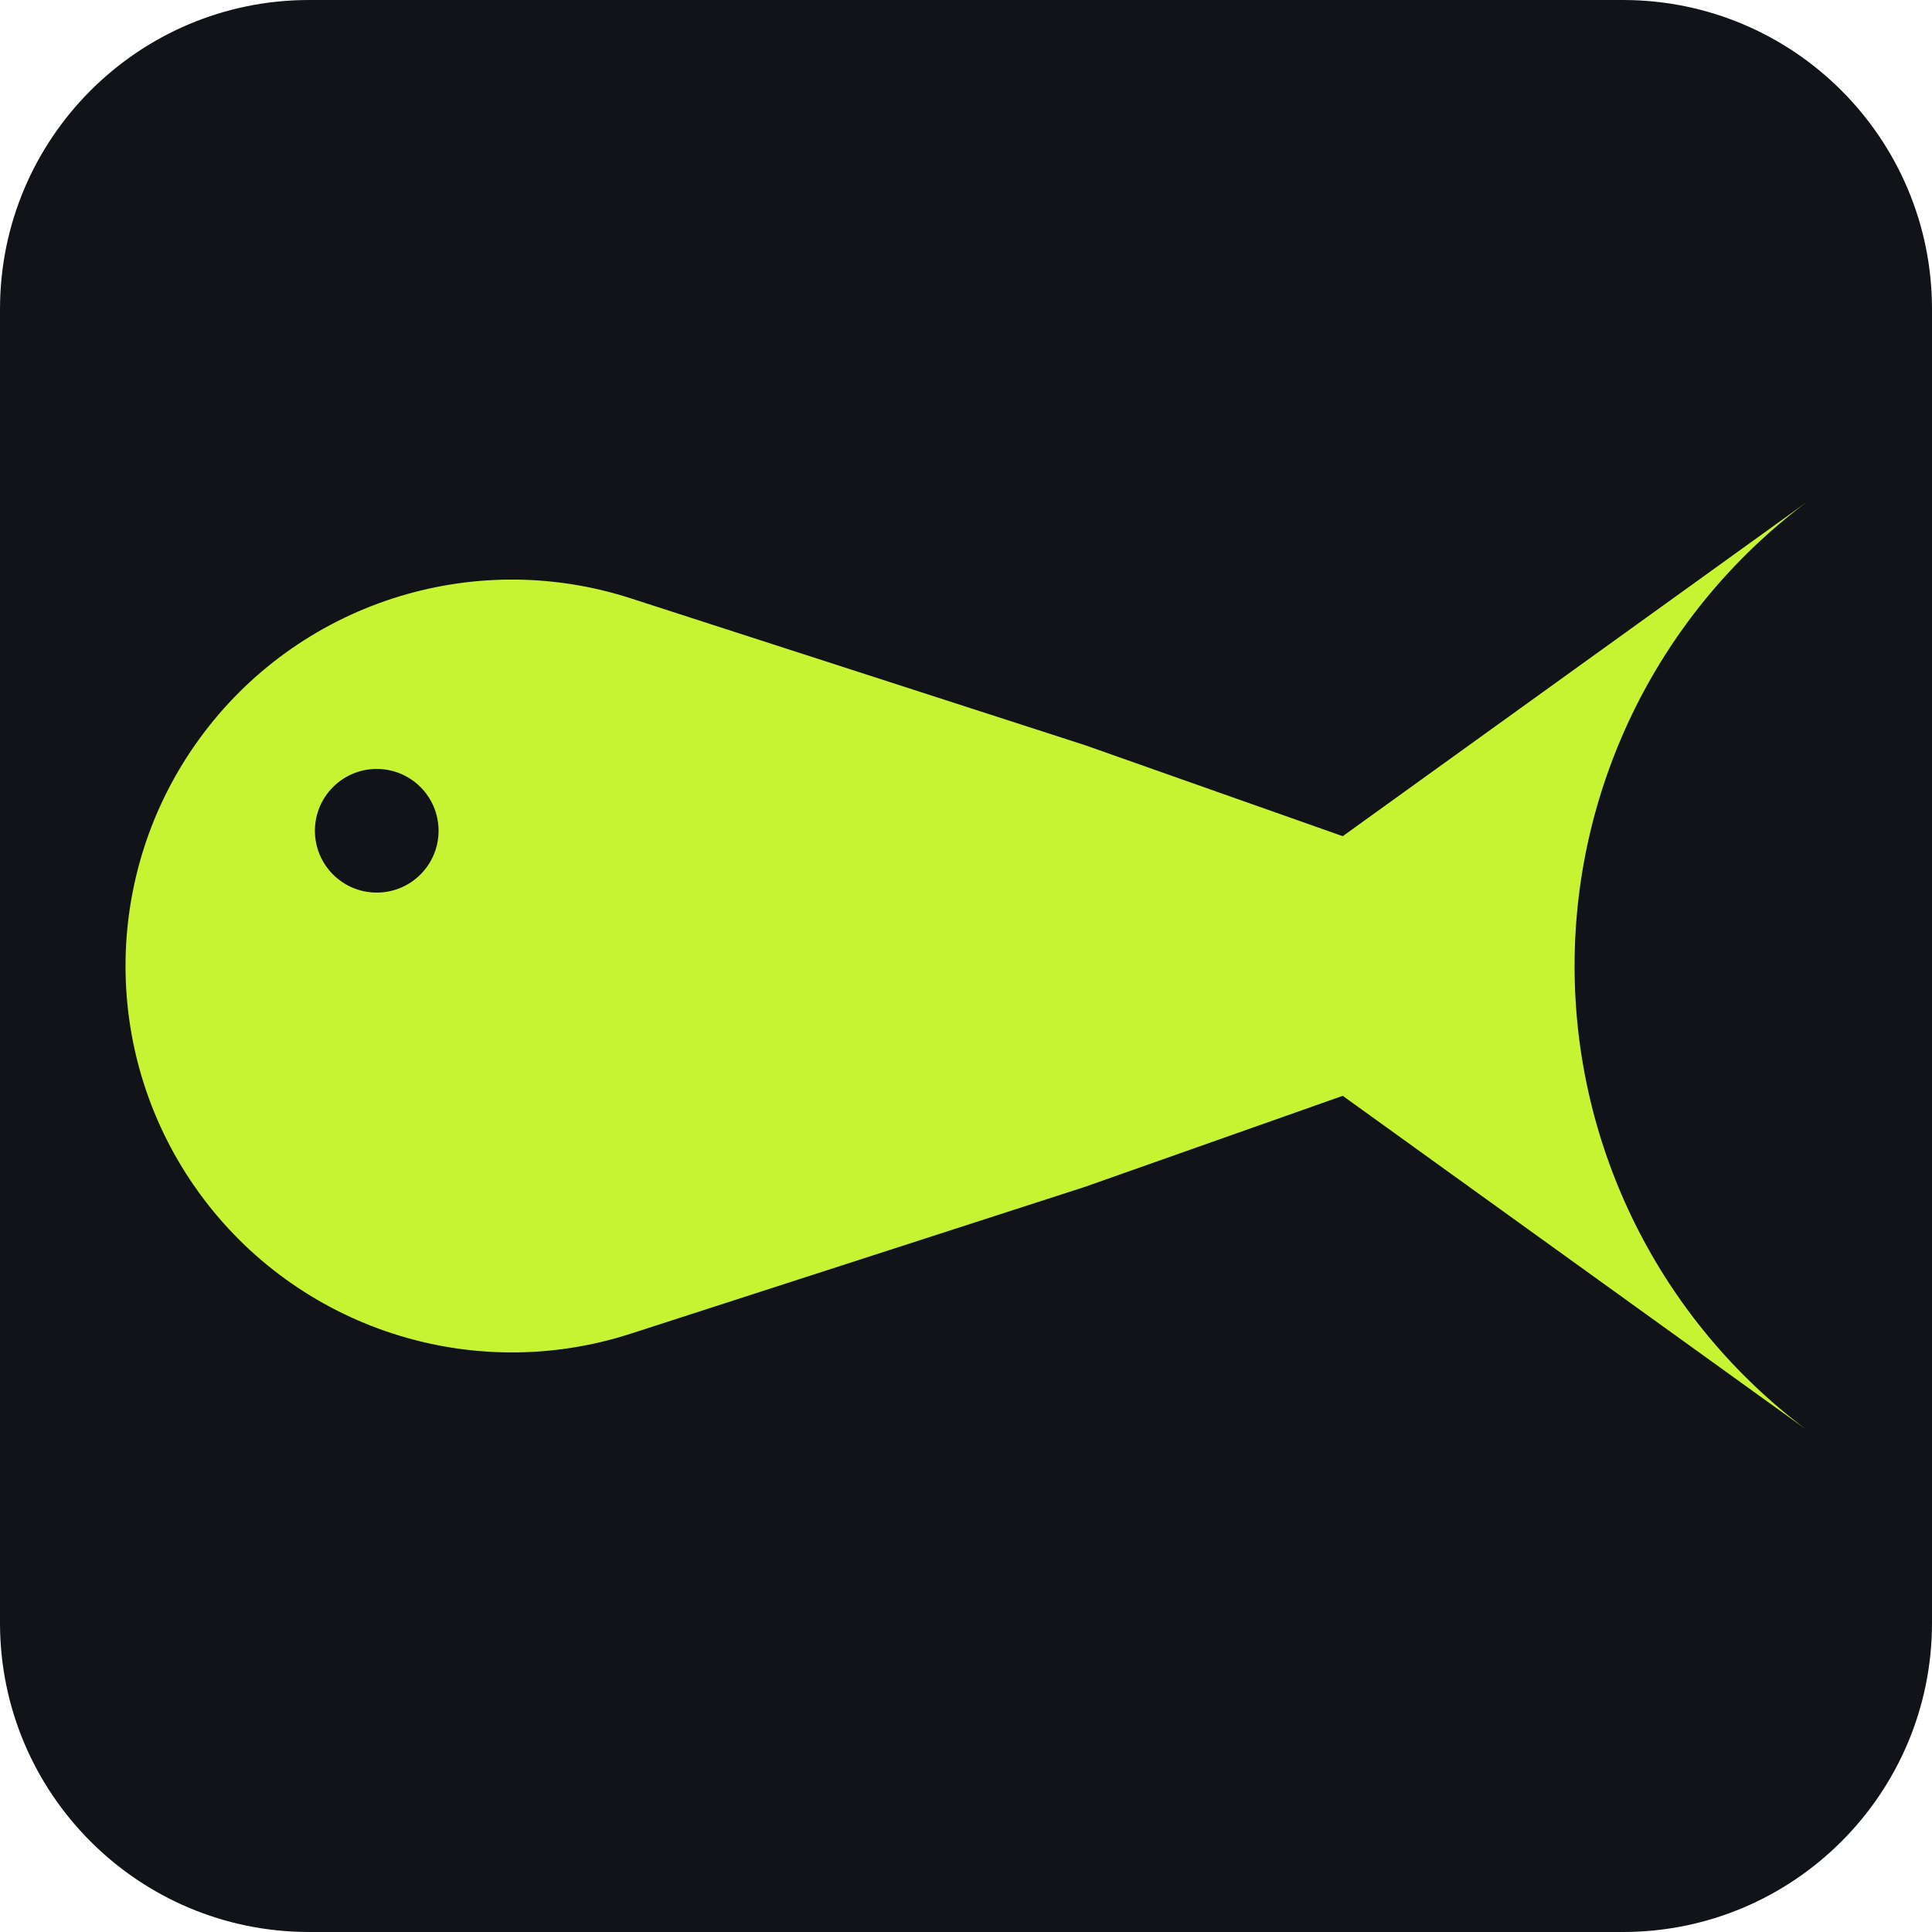
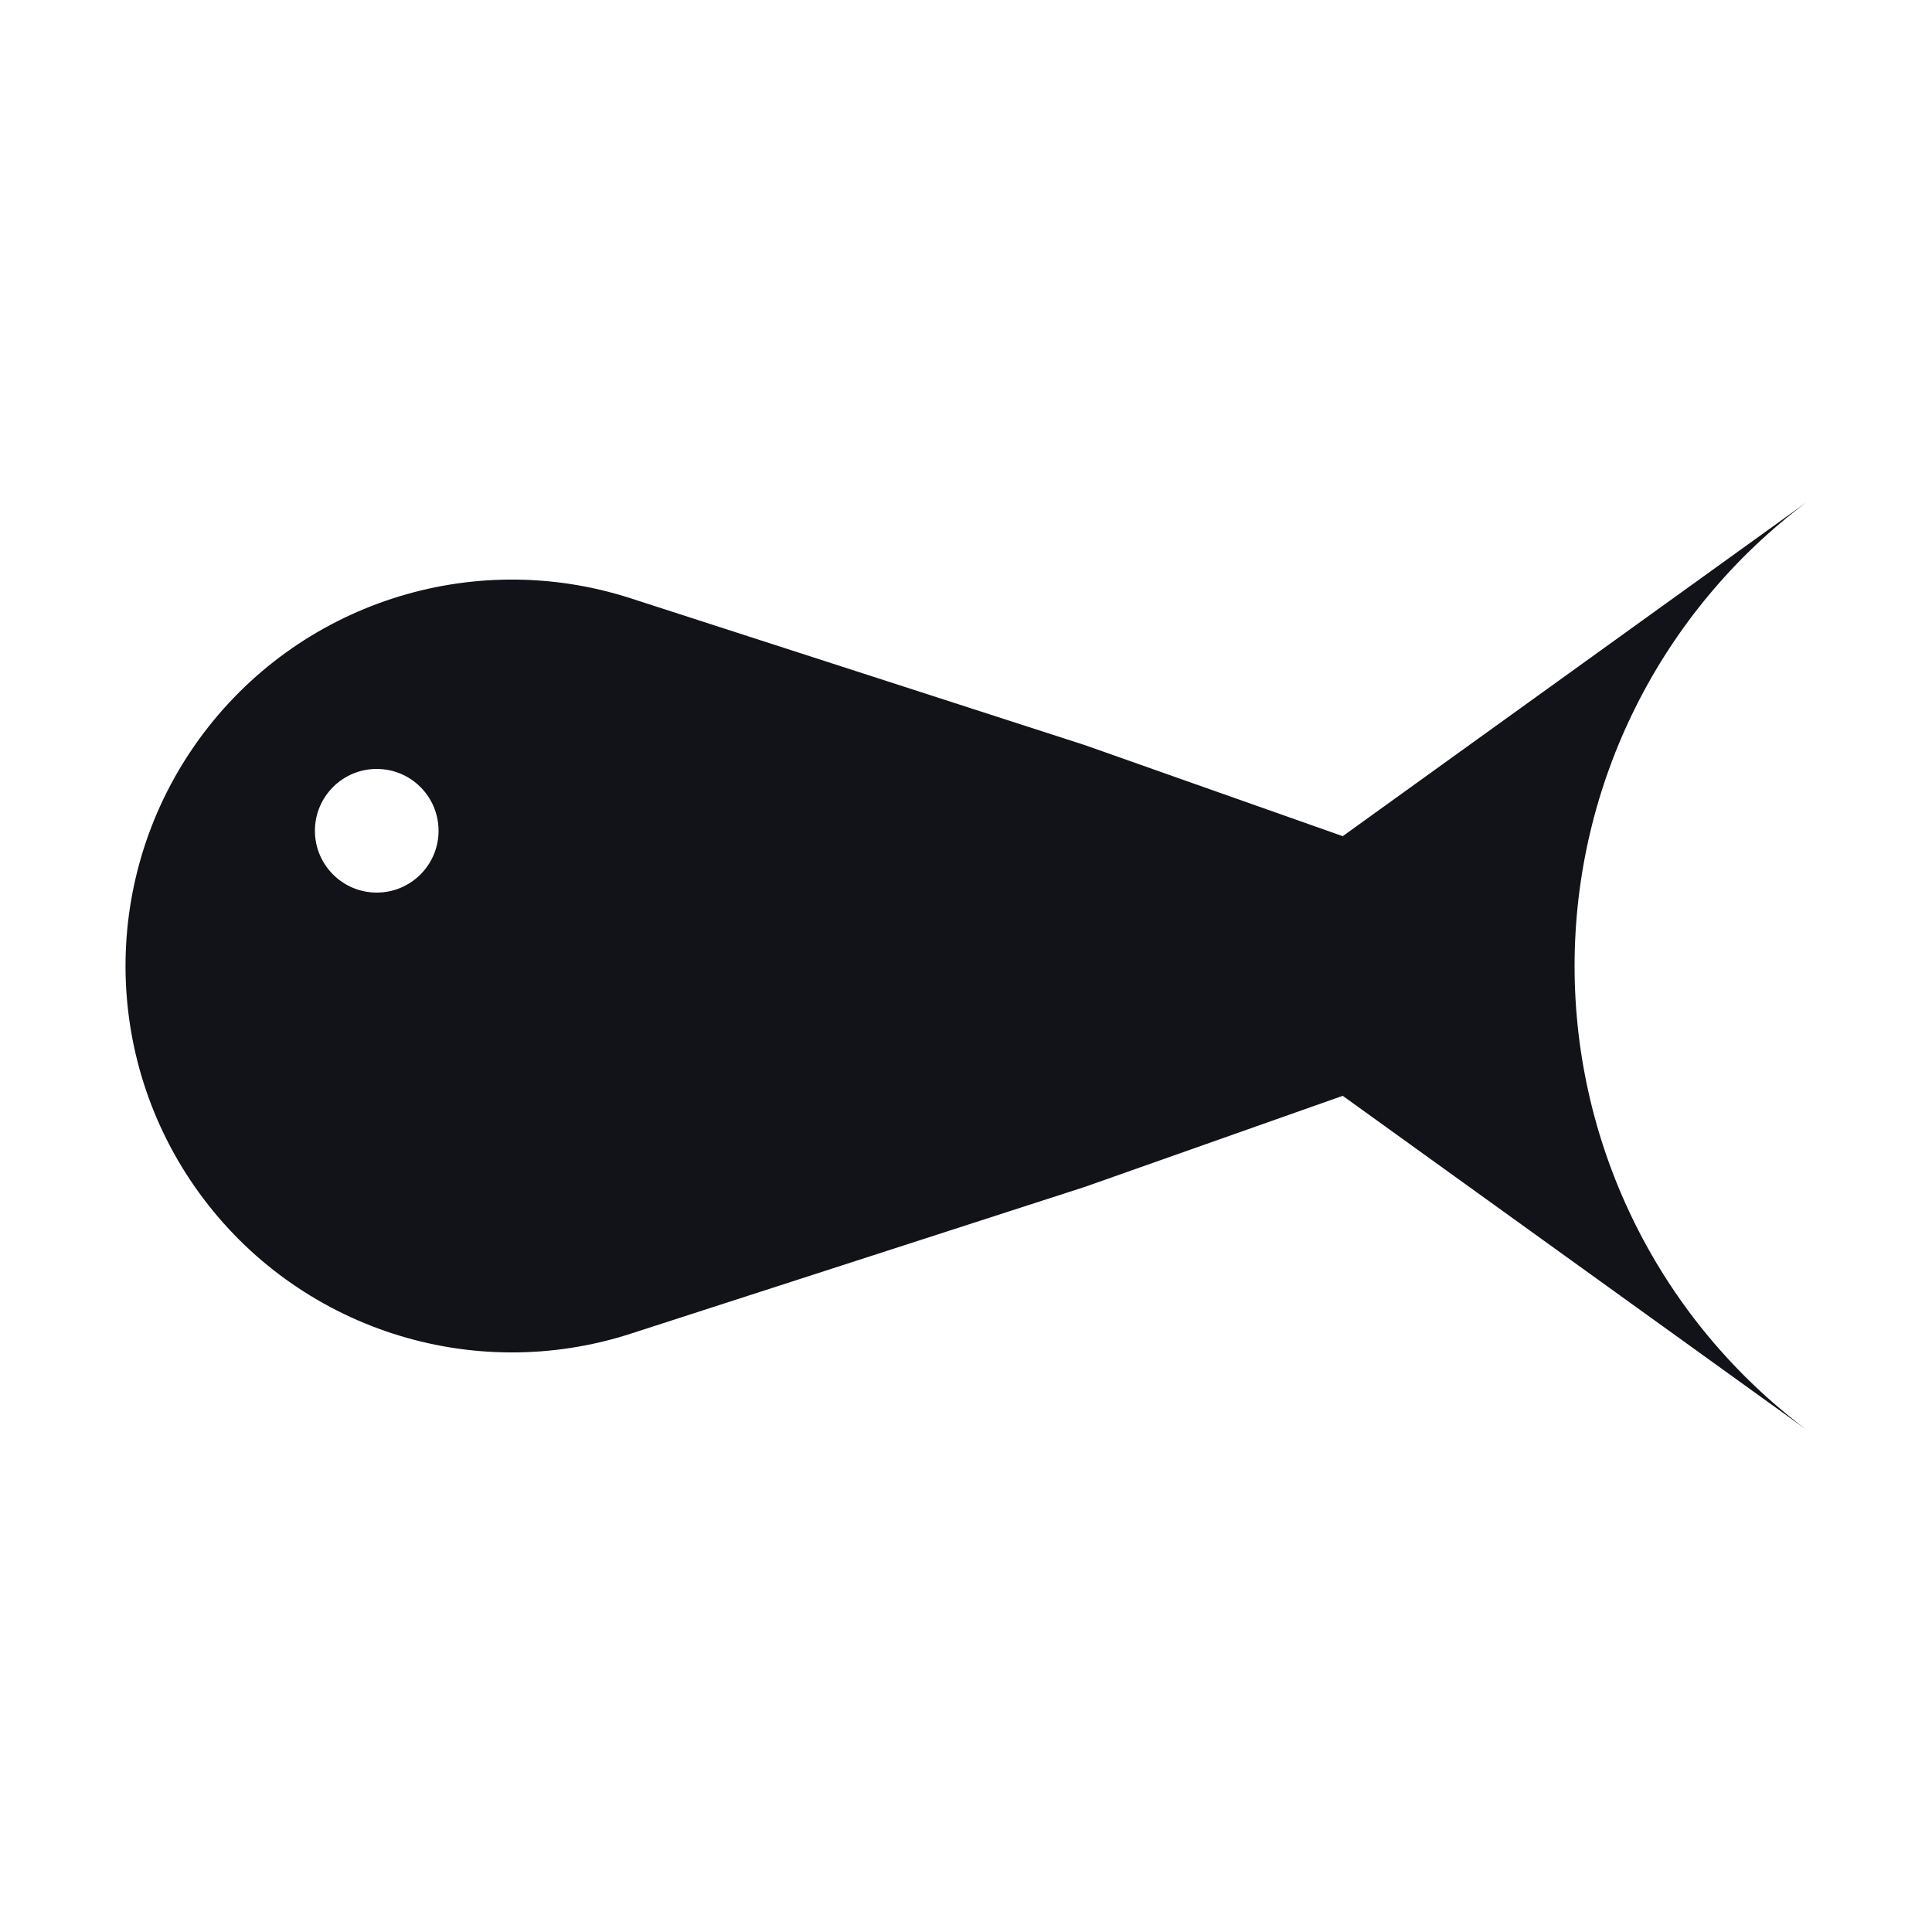
<svg xmlns="http://www.w3.org/2000/svg" viewBox="3.5 0 100 100">
-   <rect x="3.5" y="0" width="100" height="100" rx="16" fill="#111318" />
-   <path d="M36.15,30.97 L59.69,38.58 A12 12 0 0 1 60.00,38.69 L76.00,44.34 A6 6 0 0 1 76.00,55.66 L60.00,61.31 A12 12 0 0 1 59.69,61.42 L36.15,69.03 A20 20 0 1 1 36.15,30.97 Z M19.8 43 a3.2 3.2 0 1 0 6.4 0 a3.2 3.2 0 1 0 -6.4 0 Z" fill="#C6F432" fill-rule="evenodd" />
-   <path d="M72 44 L97 26 A30 30 0 0 0 97 74 L72 56 Z" fill="#C6F432" />
+   <style>path{fill:#111318}@media (prefers-color-scheme:dark){path{fill:#C6F432}}</style>
+   <path d="M36.15,30.97 L59.69,38.58 A12 12 0 0 1 60.00,38.69 L76.00,44.34 A6 6 0 0 1 76.00,55.66 L60.00,61.31 A12 12 0 0 1 59.69,61.42 L36.15,69.03 A20 20 0 1 1 36.15,30.97 Z M19.8 43 a3.2 3.2 0 1 0 6.4 0 a3.2 3.2 0 1 0 -6.4 0 Z" fill-rule="evenodd" />
+   <path d="M72 44 L97 26 A30 30 0 0 0 97 74 L72 56 Z" />
</svg>
